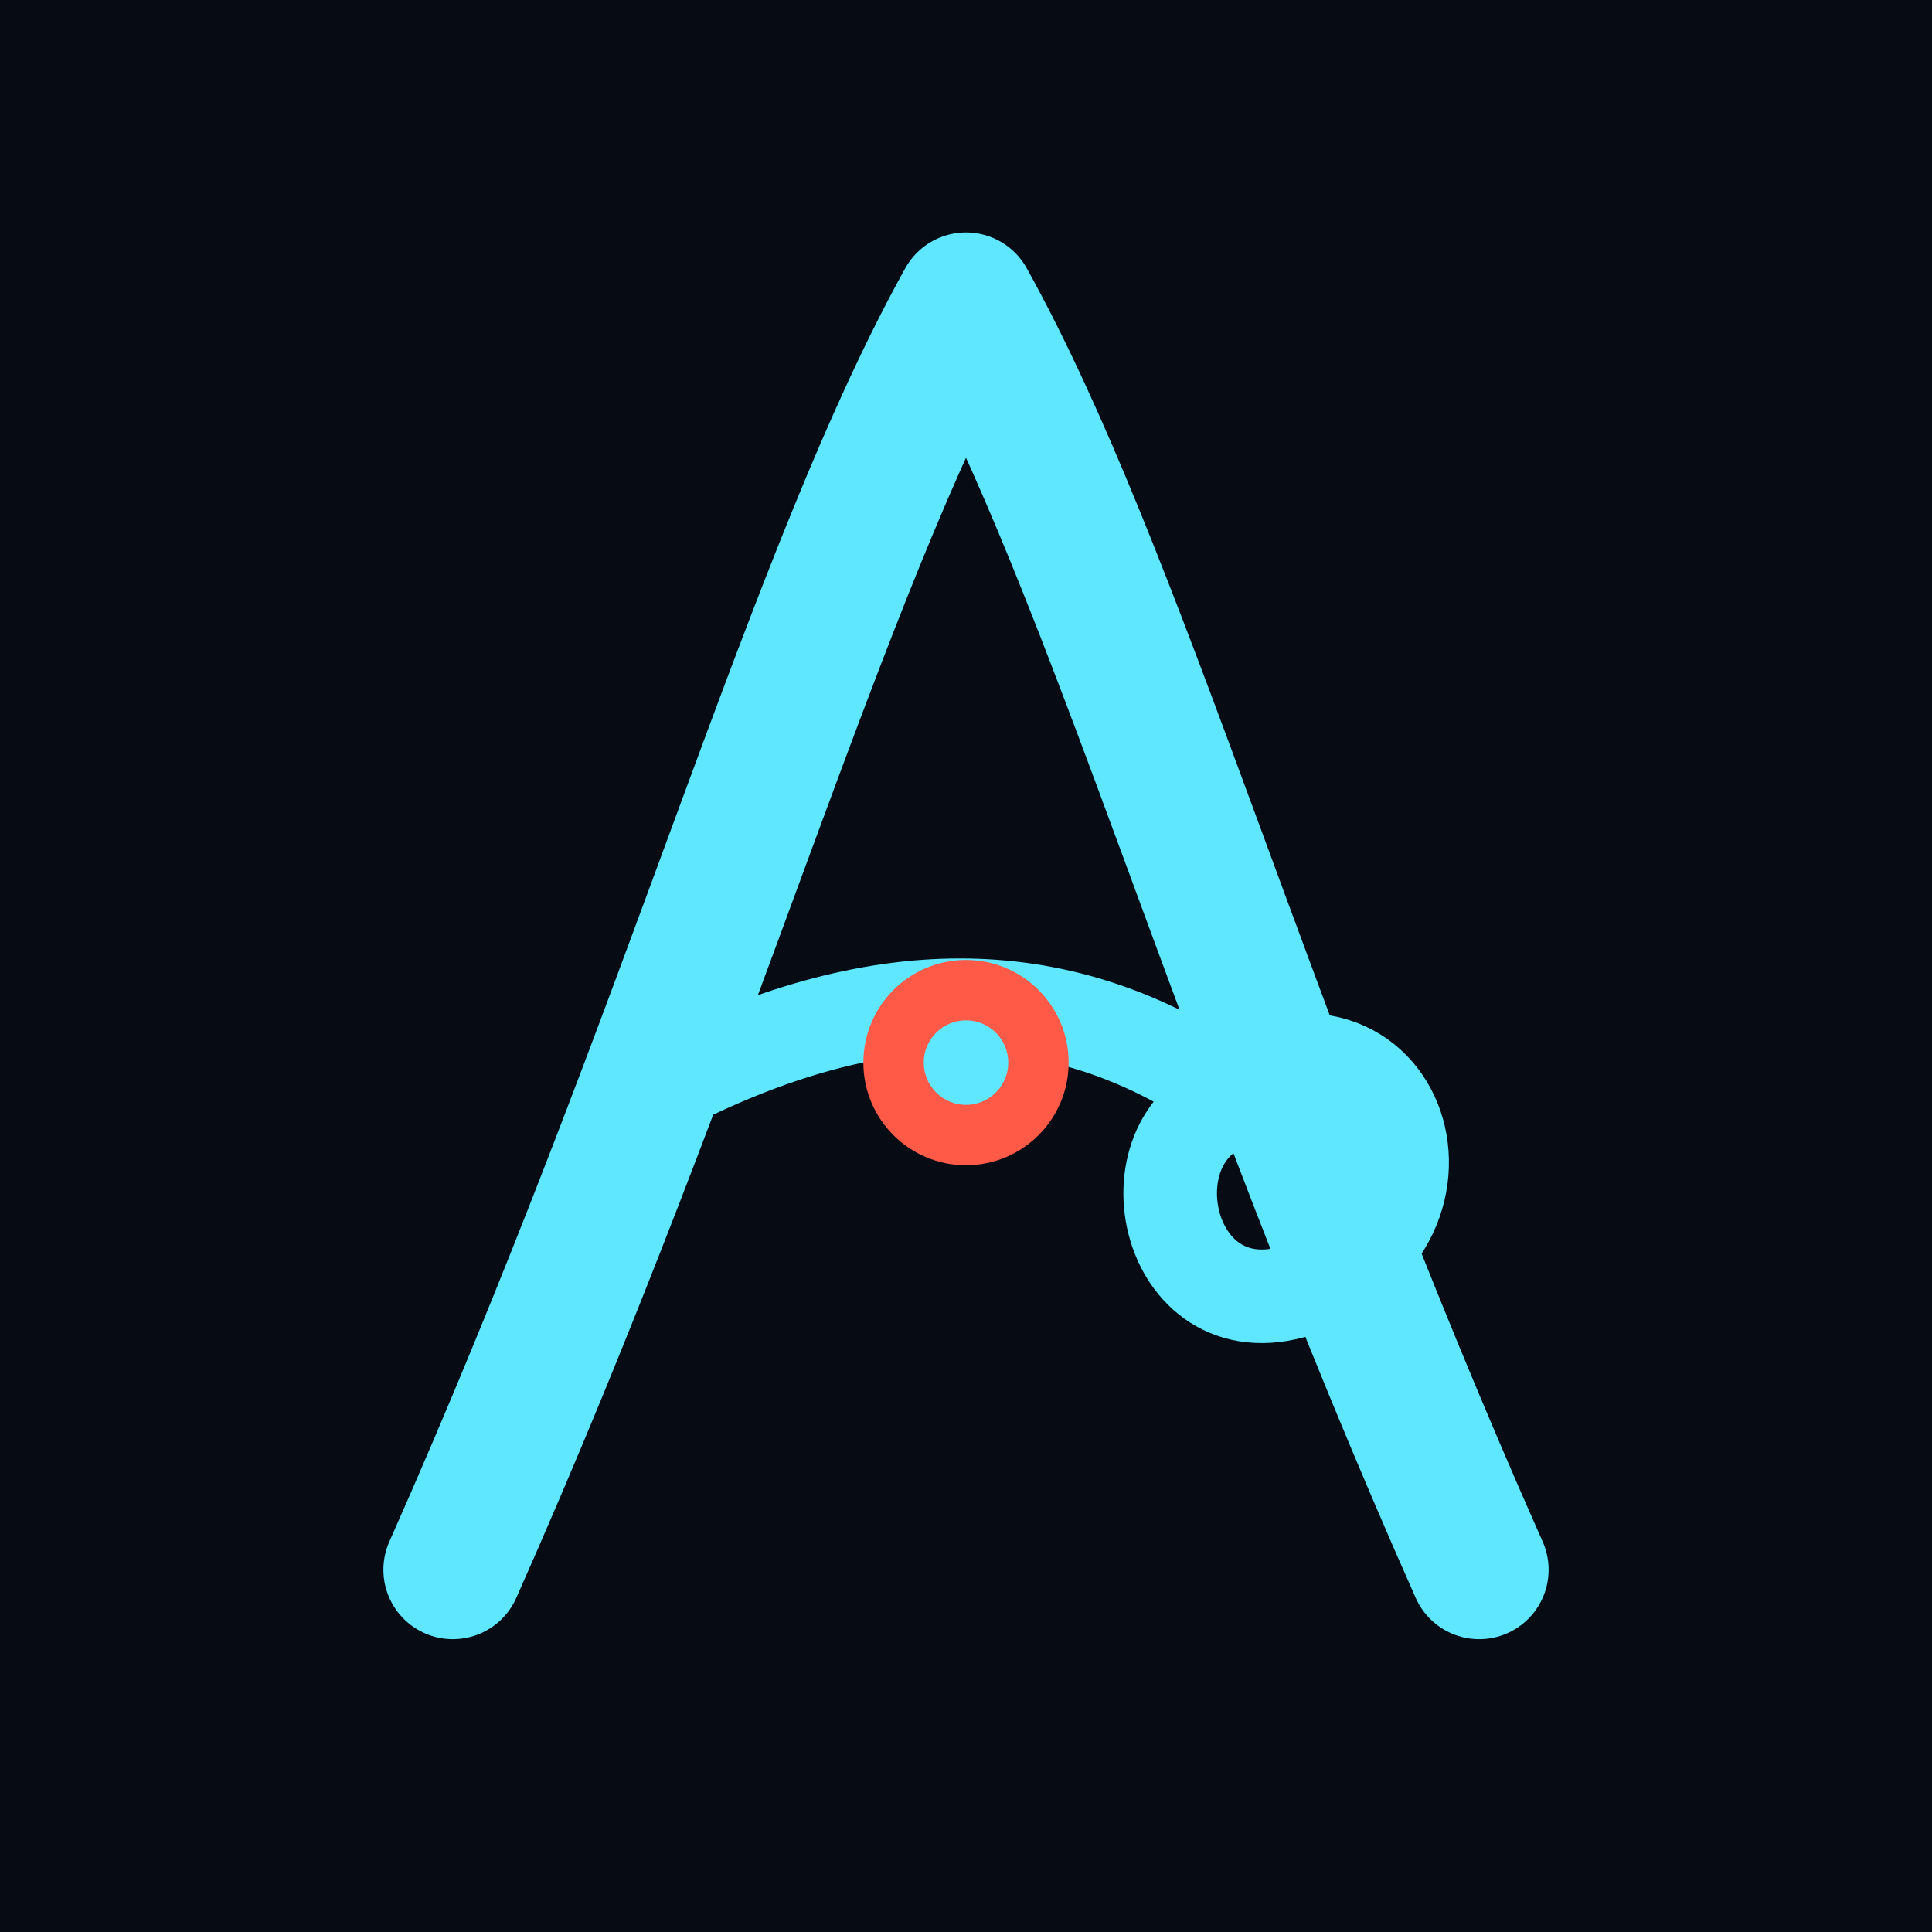
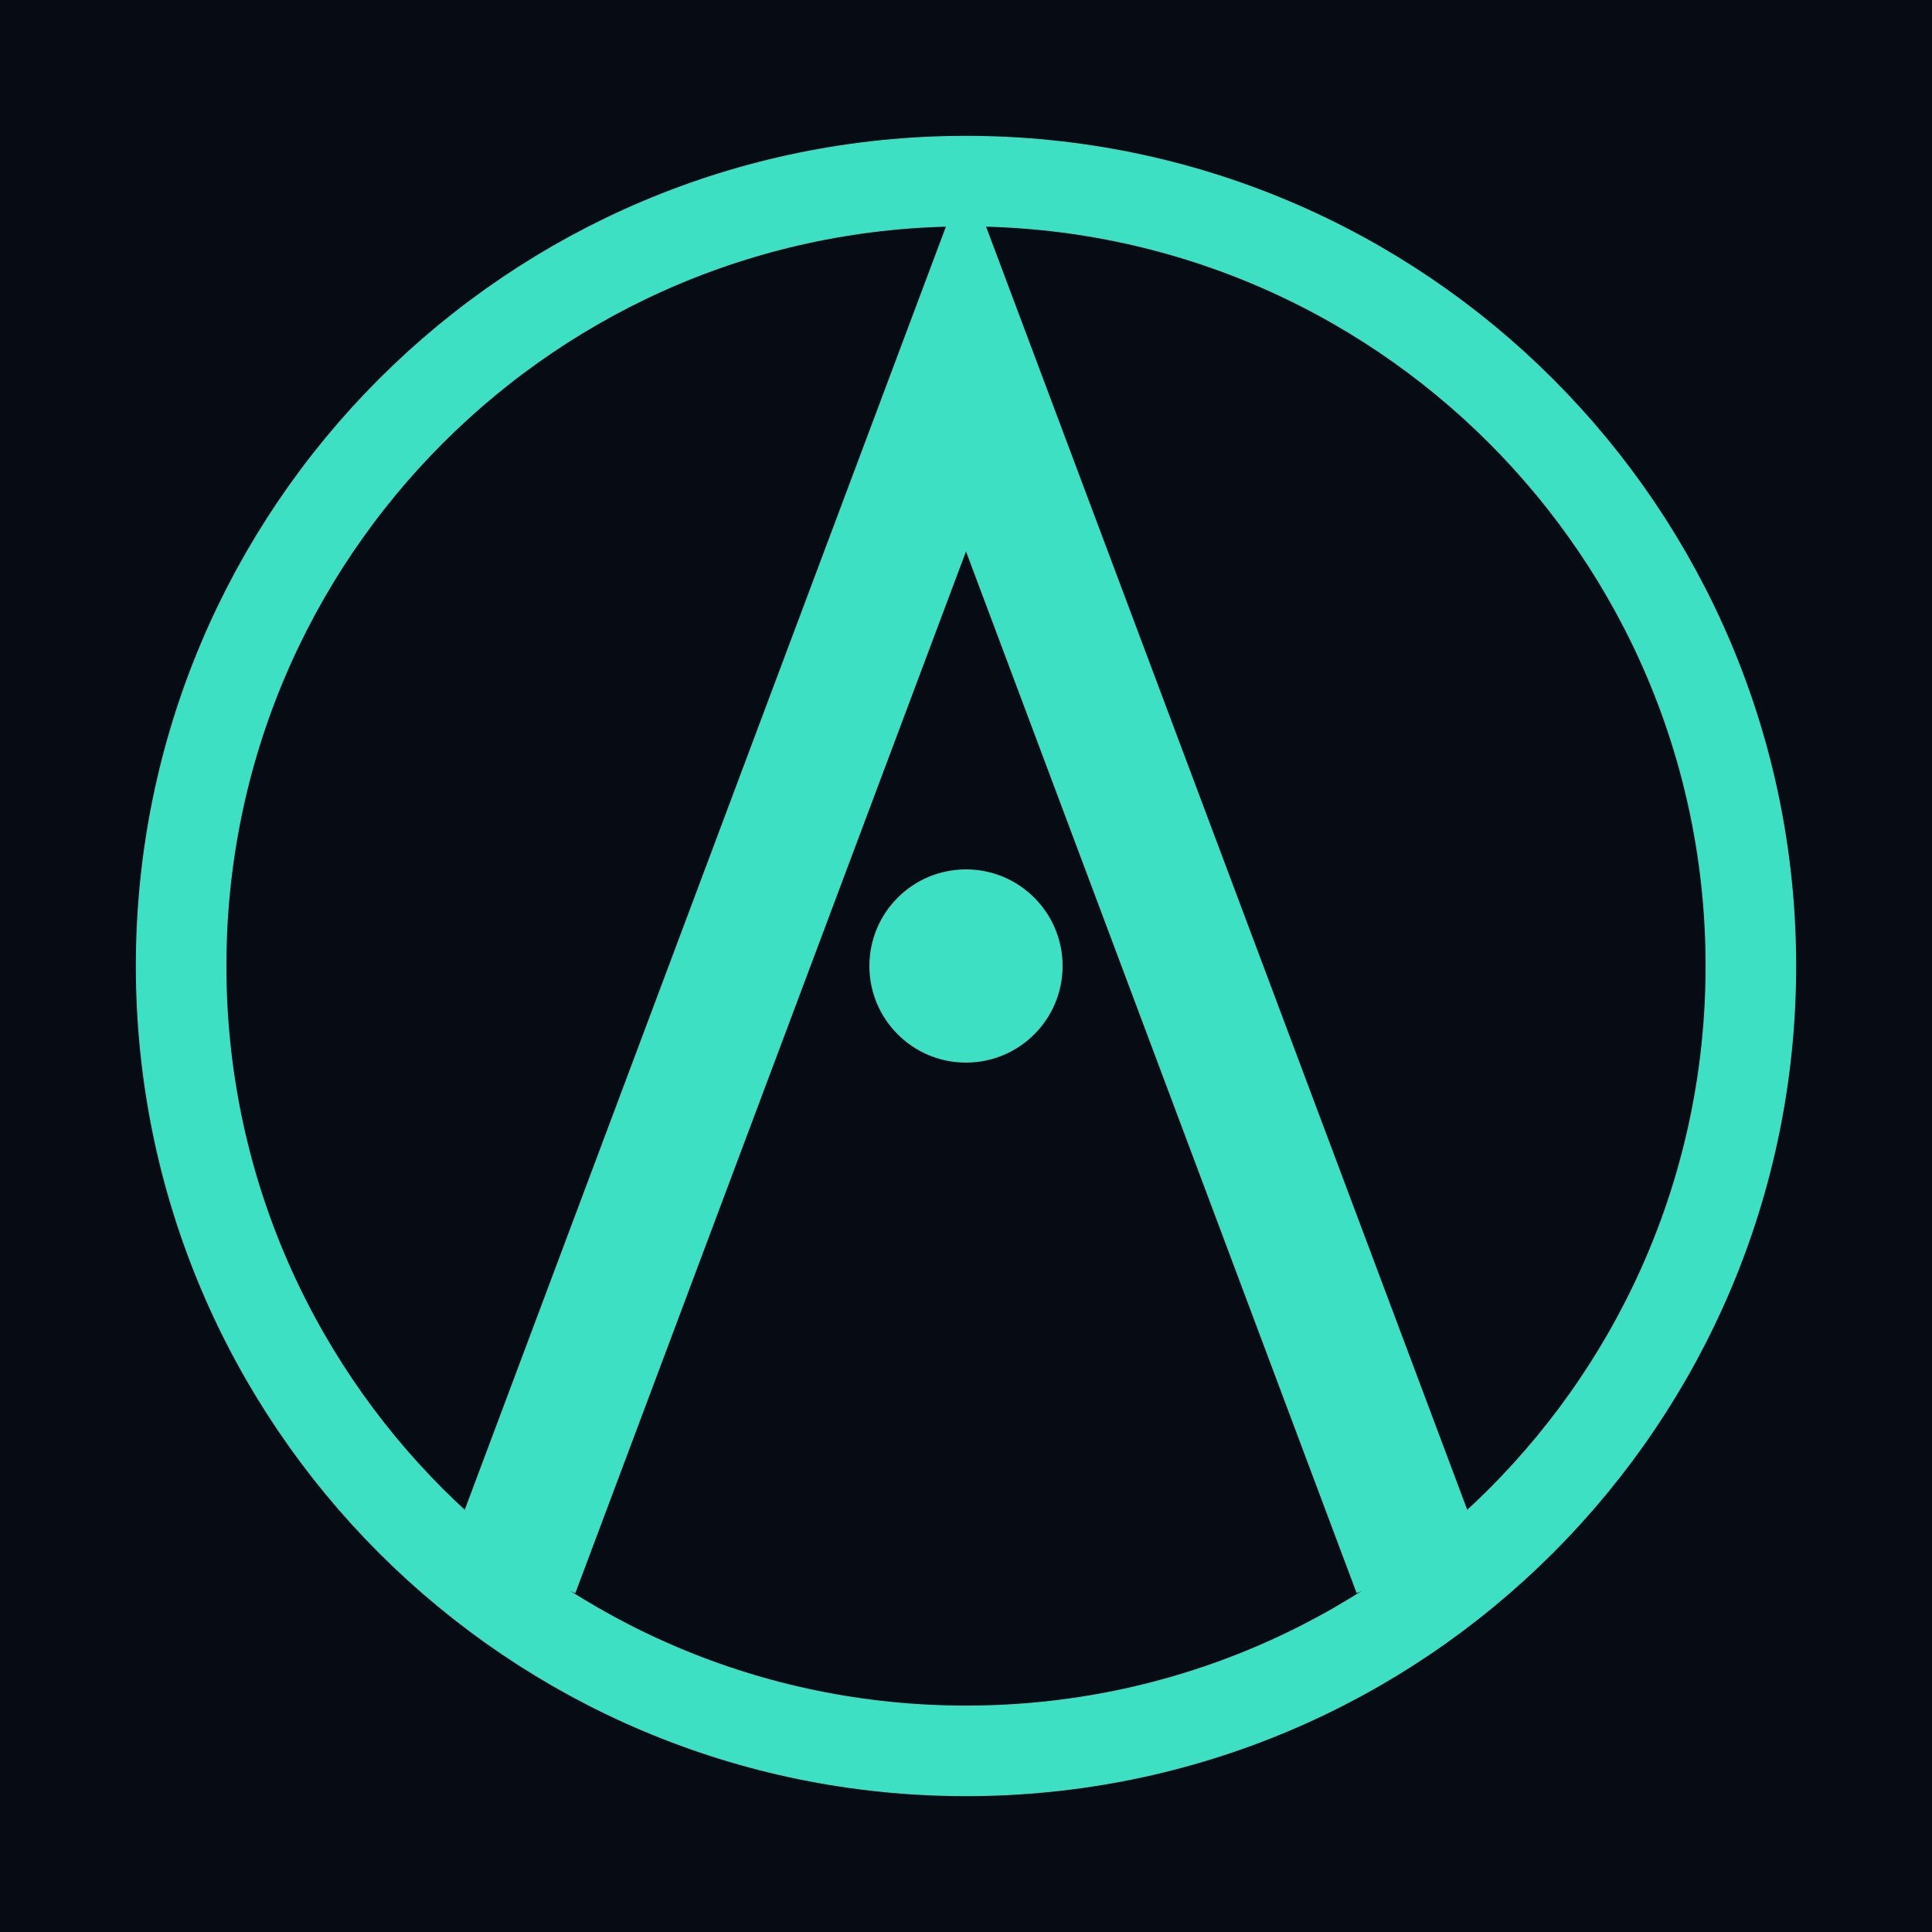
- <svg xmlns="http://www.w3.org/2000/svg" viewBox="0 0 32 32" role="img" aria-label="Akasha OS">
+ <svg xmlns="http://www.w3.org/2000/svg" viewBox="0 0 32 32">
  <rect width="32" height="32" fill="#070b14" />
-   <g fill="none" stroke="#5ee7ff" stroke-linecap="round" stroke-linejoin="round">
-     <path stroke-width="2.3" d="M7.5 26 C 11.5 17, 13.5 9.5, 16 5 C 18.5 9.5, 20.5 17, 24.5 26" />
-     <path stroke-width="1.55" d="M11 18 C 14.5 16.2, 17.5 16.2, 20.2 18 C 23.2 16.2, 24.6 20.4, 21.4 21.4 C 19.2 22, 18.6 18.6, 20.6 18.2" />
-   </g>
-   <circle cx="16" cy="17.6" r="1.7" fill="#ff5a48" />
-   <circle cx="16" cy="17.6" r="0.7" fill="#5ee7ff" />
+   <circle cx="16" cy="16" r="13" fill="none" stroke="#3ee0c4" stroke-width="1.5" />
+   <path d="M8.5 26 L16 6 L23.5 26" fill="none" stroke="#3ee0c4" stroke-width="2.2" stroke-linejoin="miter" />
+   <circle cx="16" cy="16" r="1.6" fill="#3ee0c4" />
</svg>
